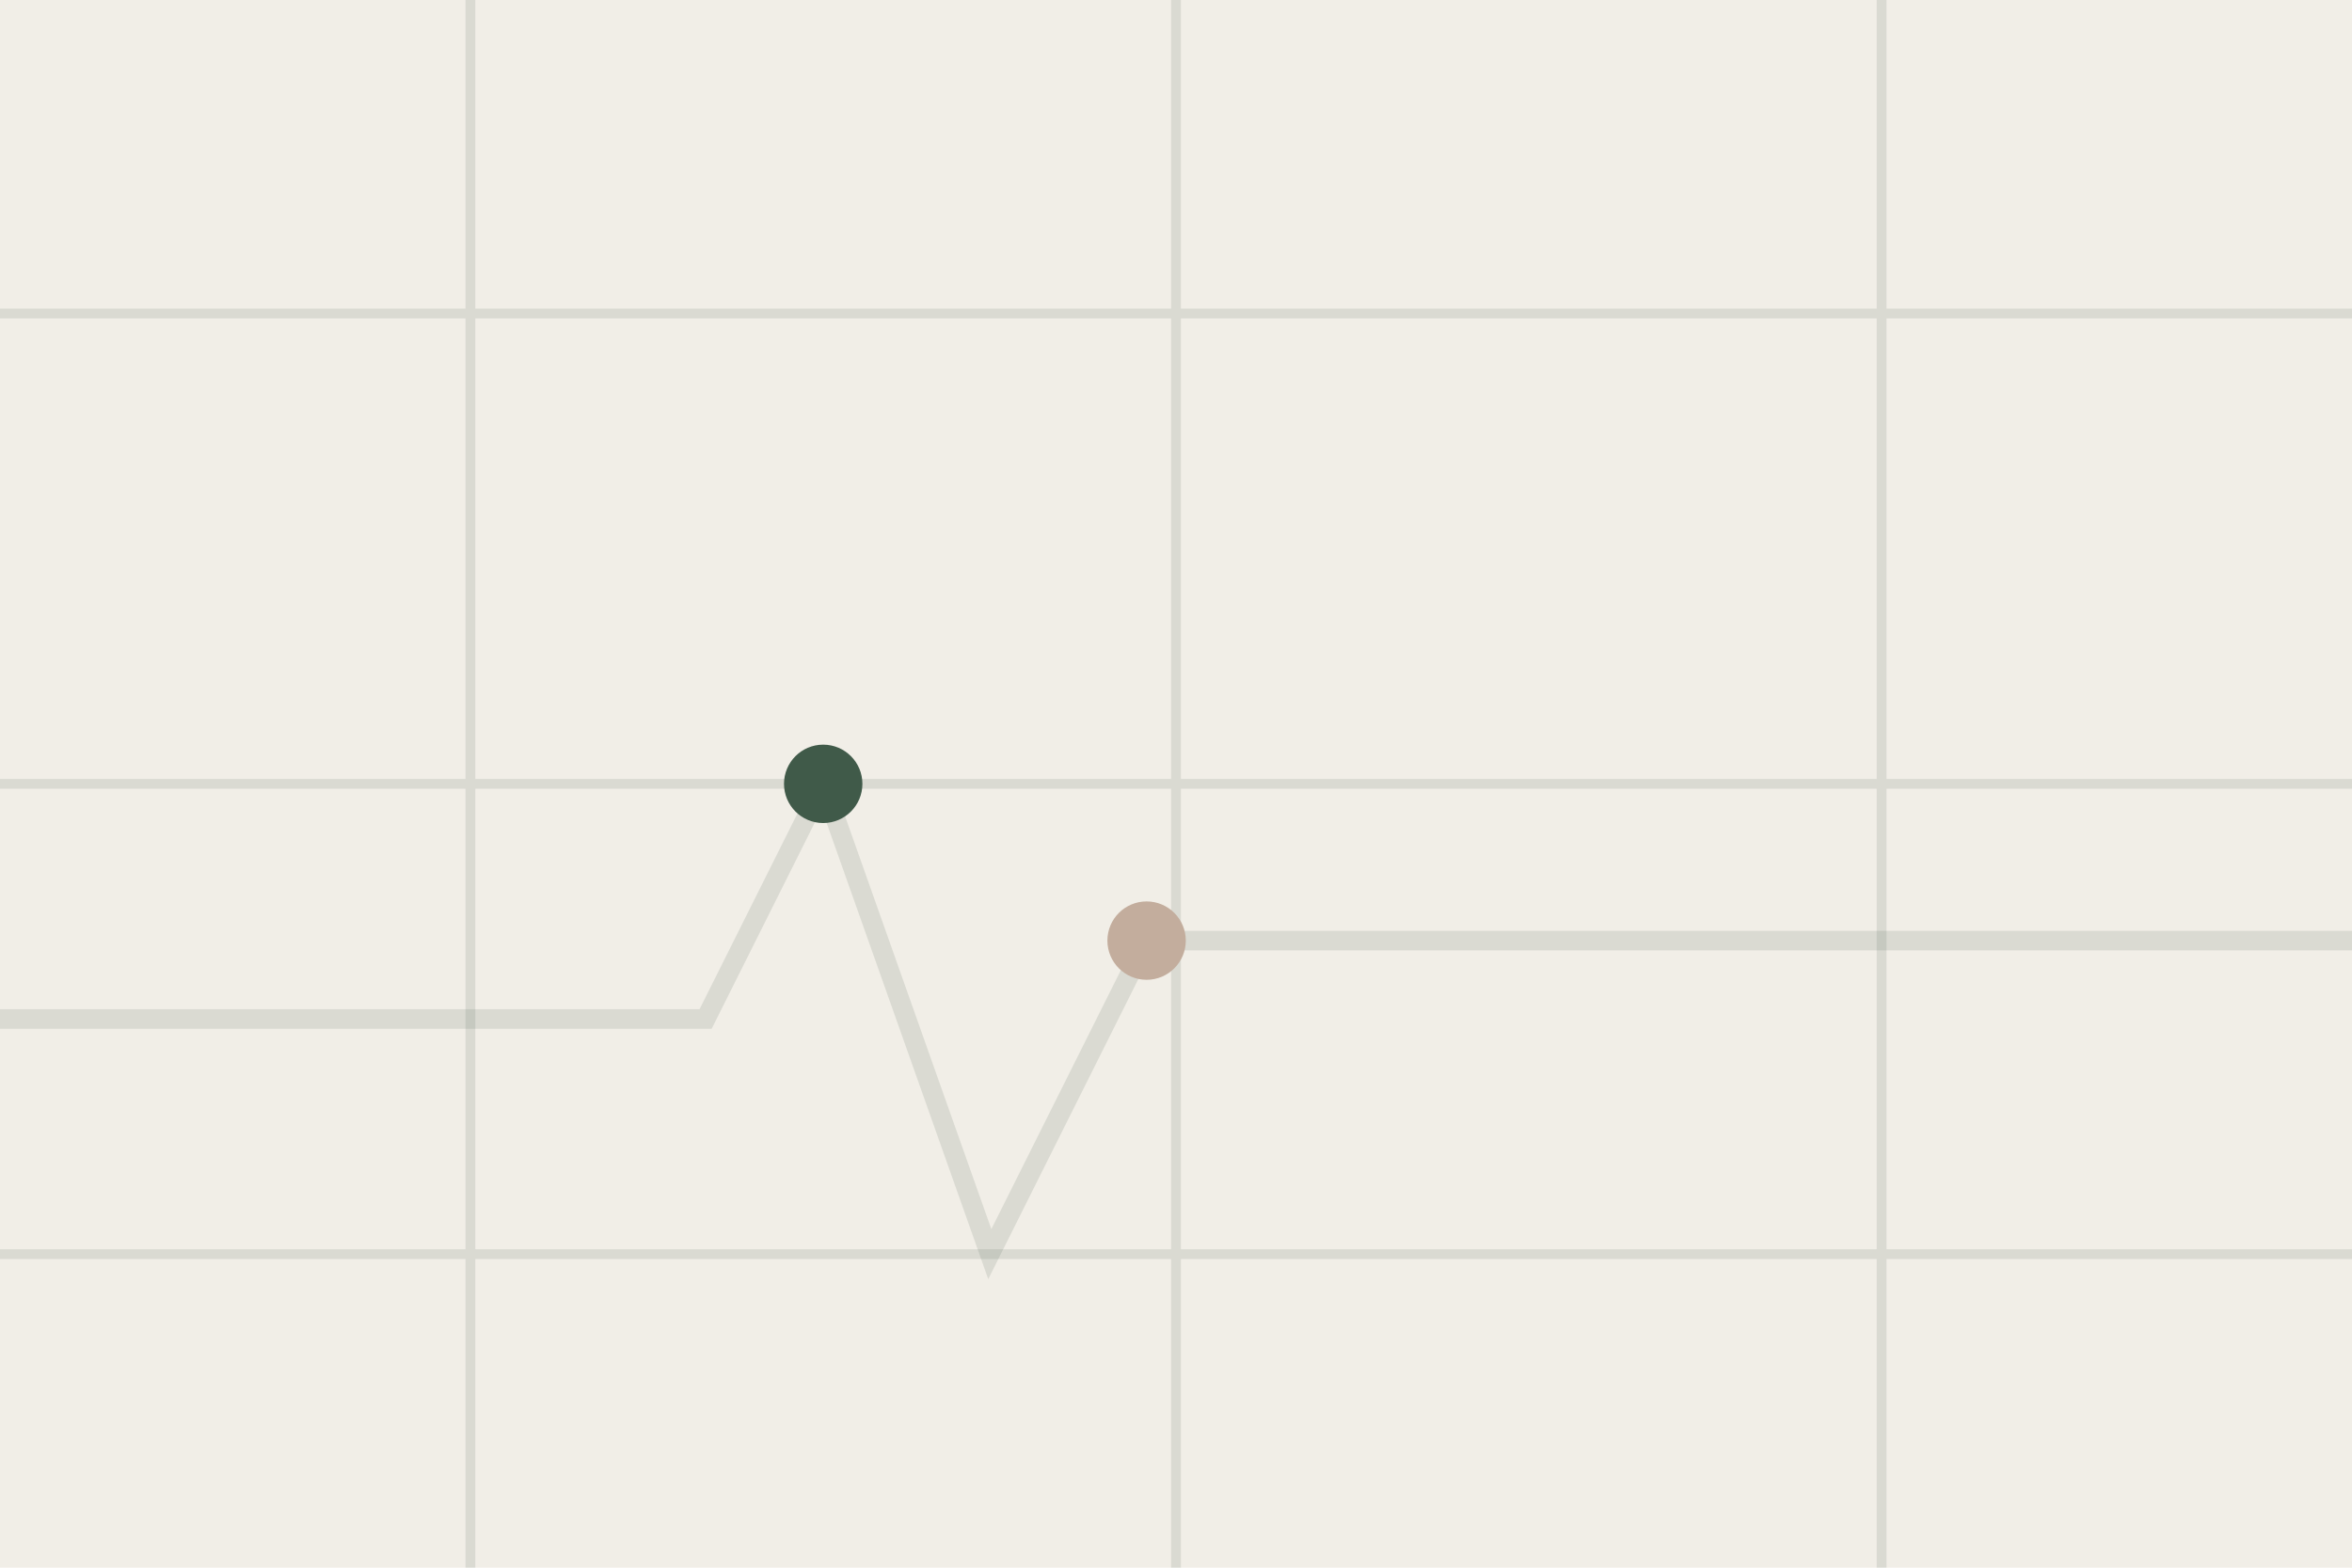
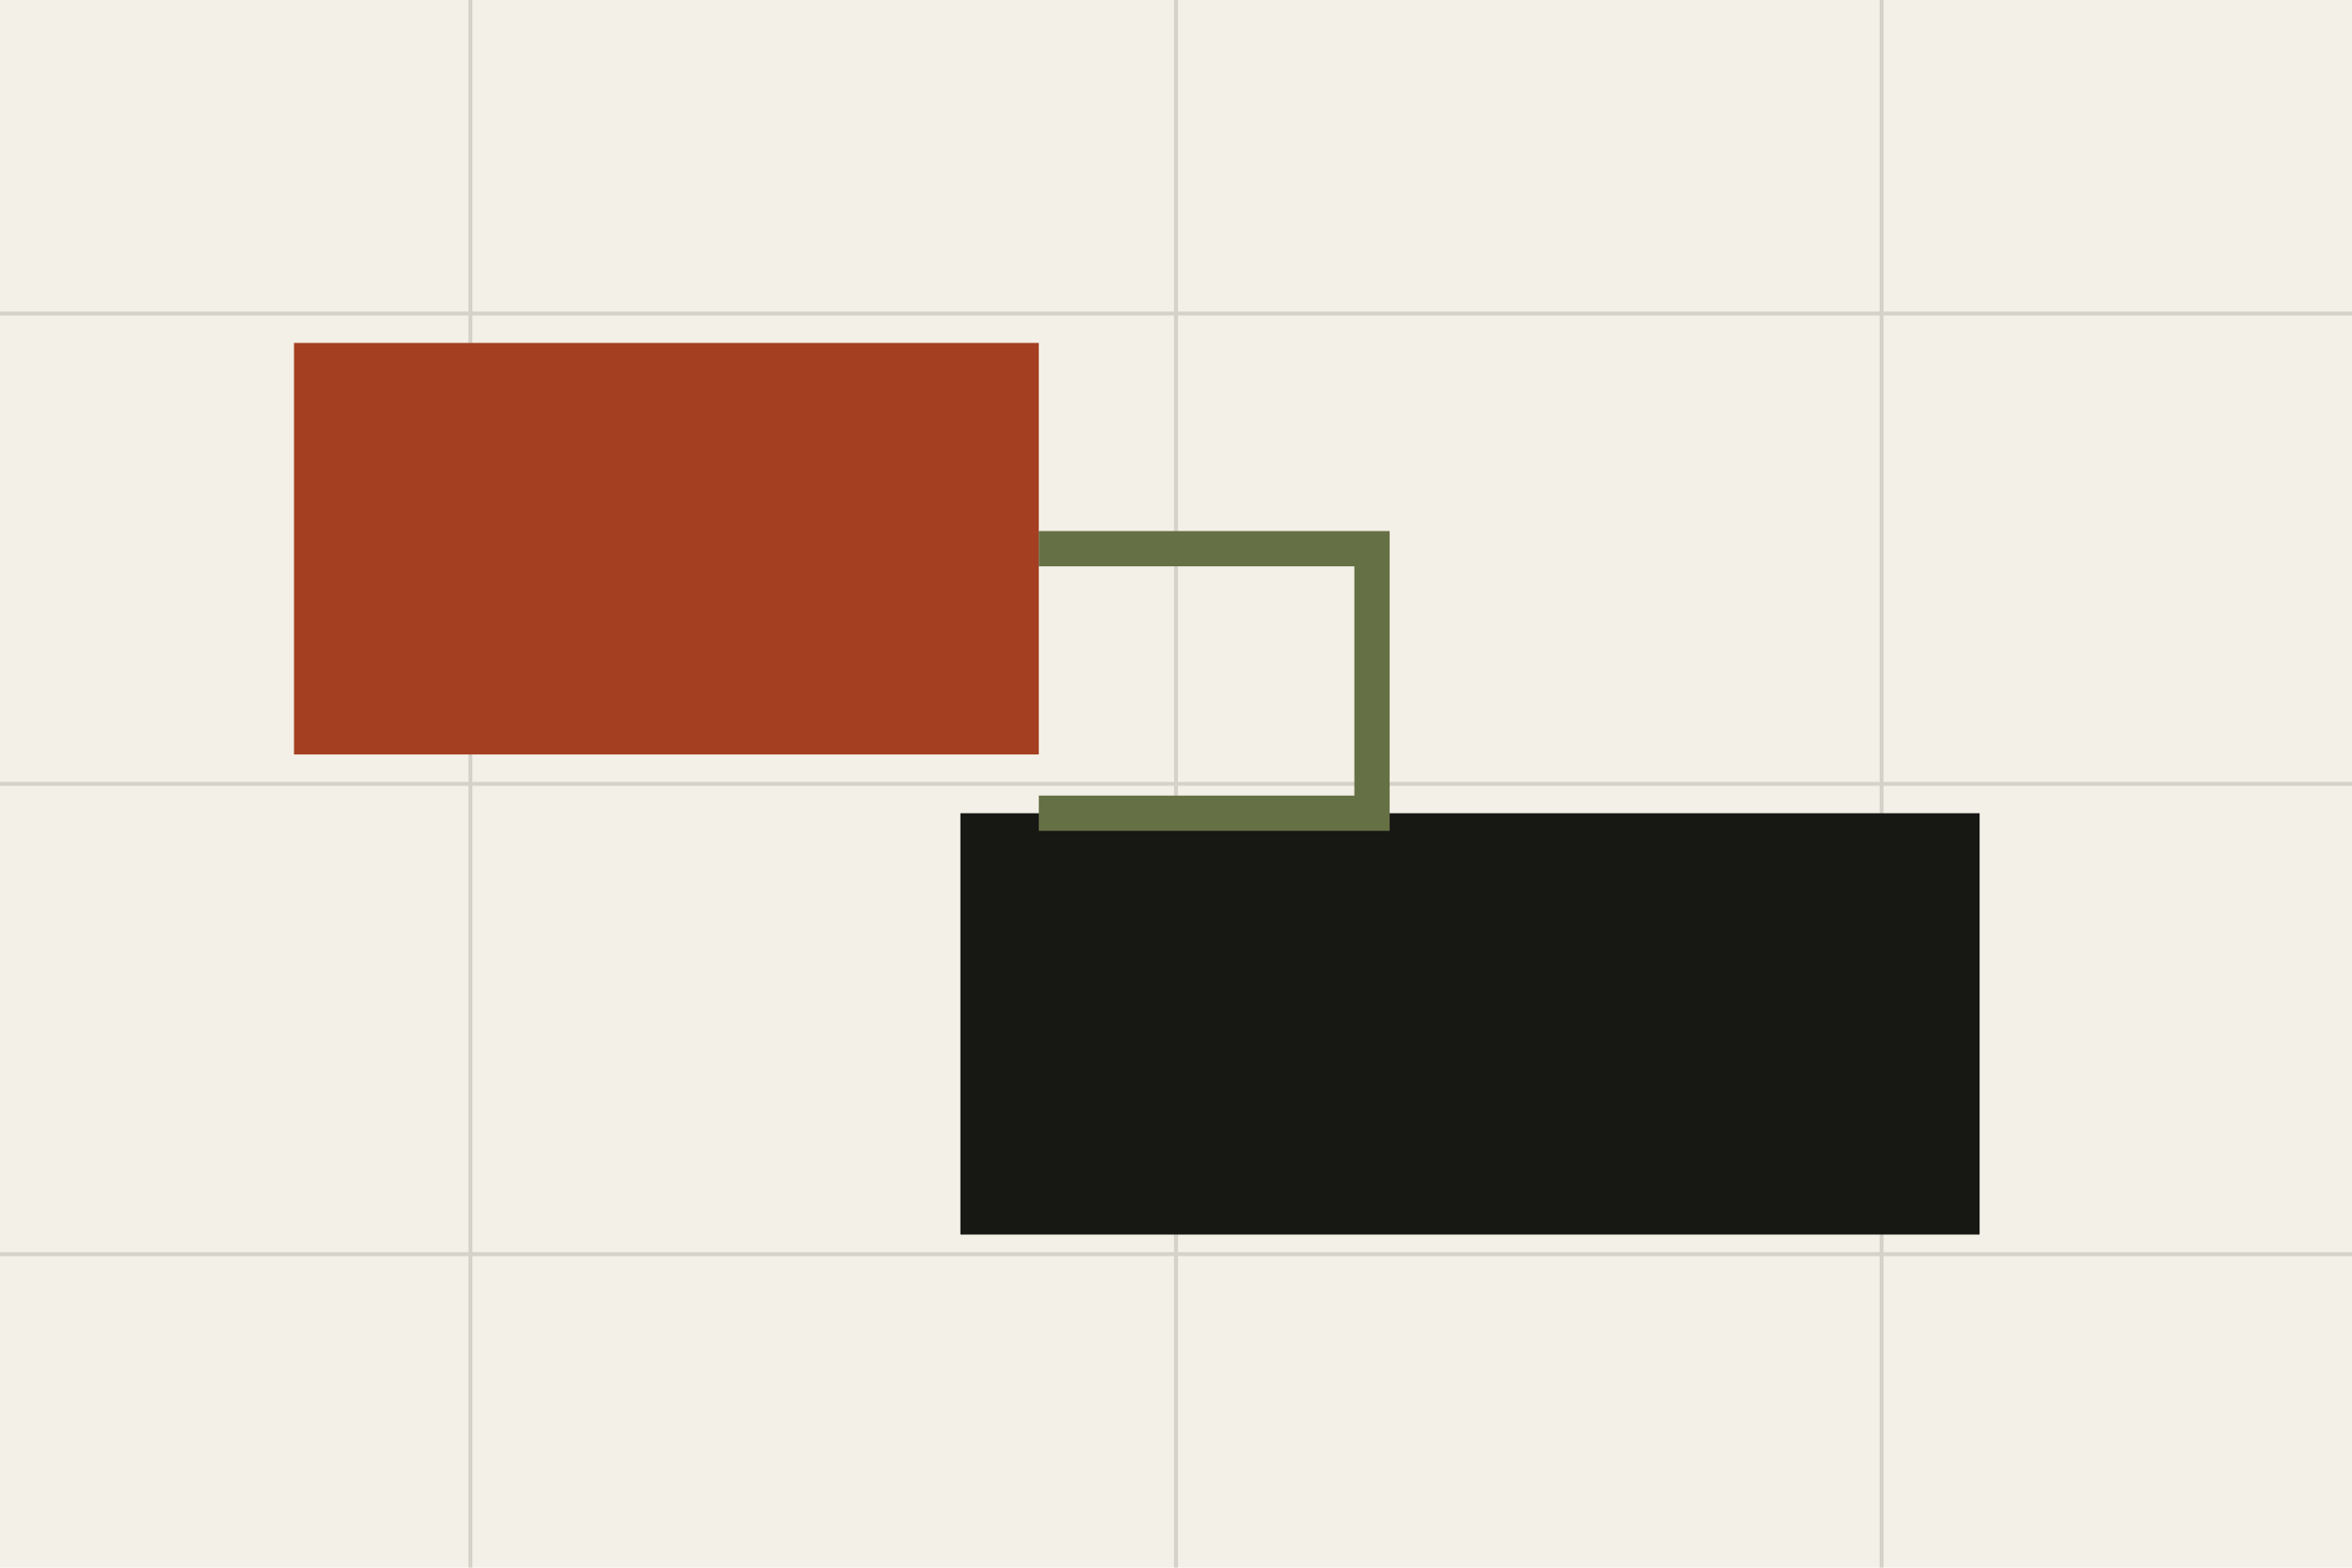
- <svg xmlns="http://www.w3.org/2000/svg" viewBox="0 0 240 160" role="img" aria-labelledby="title">
-   <rect width="240" height="160" fill="#f1eee7" />
-   <g fill="none" stroke="#405a49" stroke-opacity=".13">
-     <path d="M0 32h240M0 80h240M0 128h240M48 0v160M120 0v160M192 0v160" />
-     <path d="M0 104h72l12-24 17 48 16-32h123" stroke-width="2" />
+ <svg xmlns="http://www.w3.org/2000/svg" viewBox="0 0 2400 1600" role="img" aria-labelledby="title">
+   <rect width="2400" height="1600" fill="#f3f0e7" />
+   <g fill="none" stroke="#171714" stroke-opacity=".14" stroke-width="4">
+     <path d="M0 320h2400M0 800h2400M0 1280h2400M480 0v1600M1200 0v1600M1920 0v1600" />
  </g>
-   <circle cx="84" cy="80" r="4" fill="#405a49" />
-   <circle cx="117" cy="96" r="4" fill="#c3ad9d" />
+   <rect x="300" y="350" width="760" height="420" fill="#a43f22" />
+   <rect x="980" y="830" width="1040" height="430" fill="#171714" />
+   <path d="M1060 560h340v270h-340" fill="none" stroke="#667045" stroke-width="36" />
</svg>
